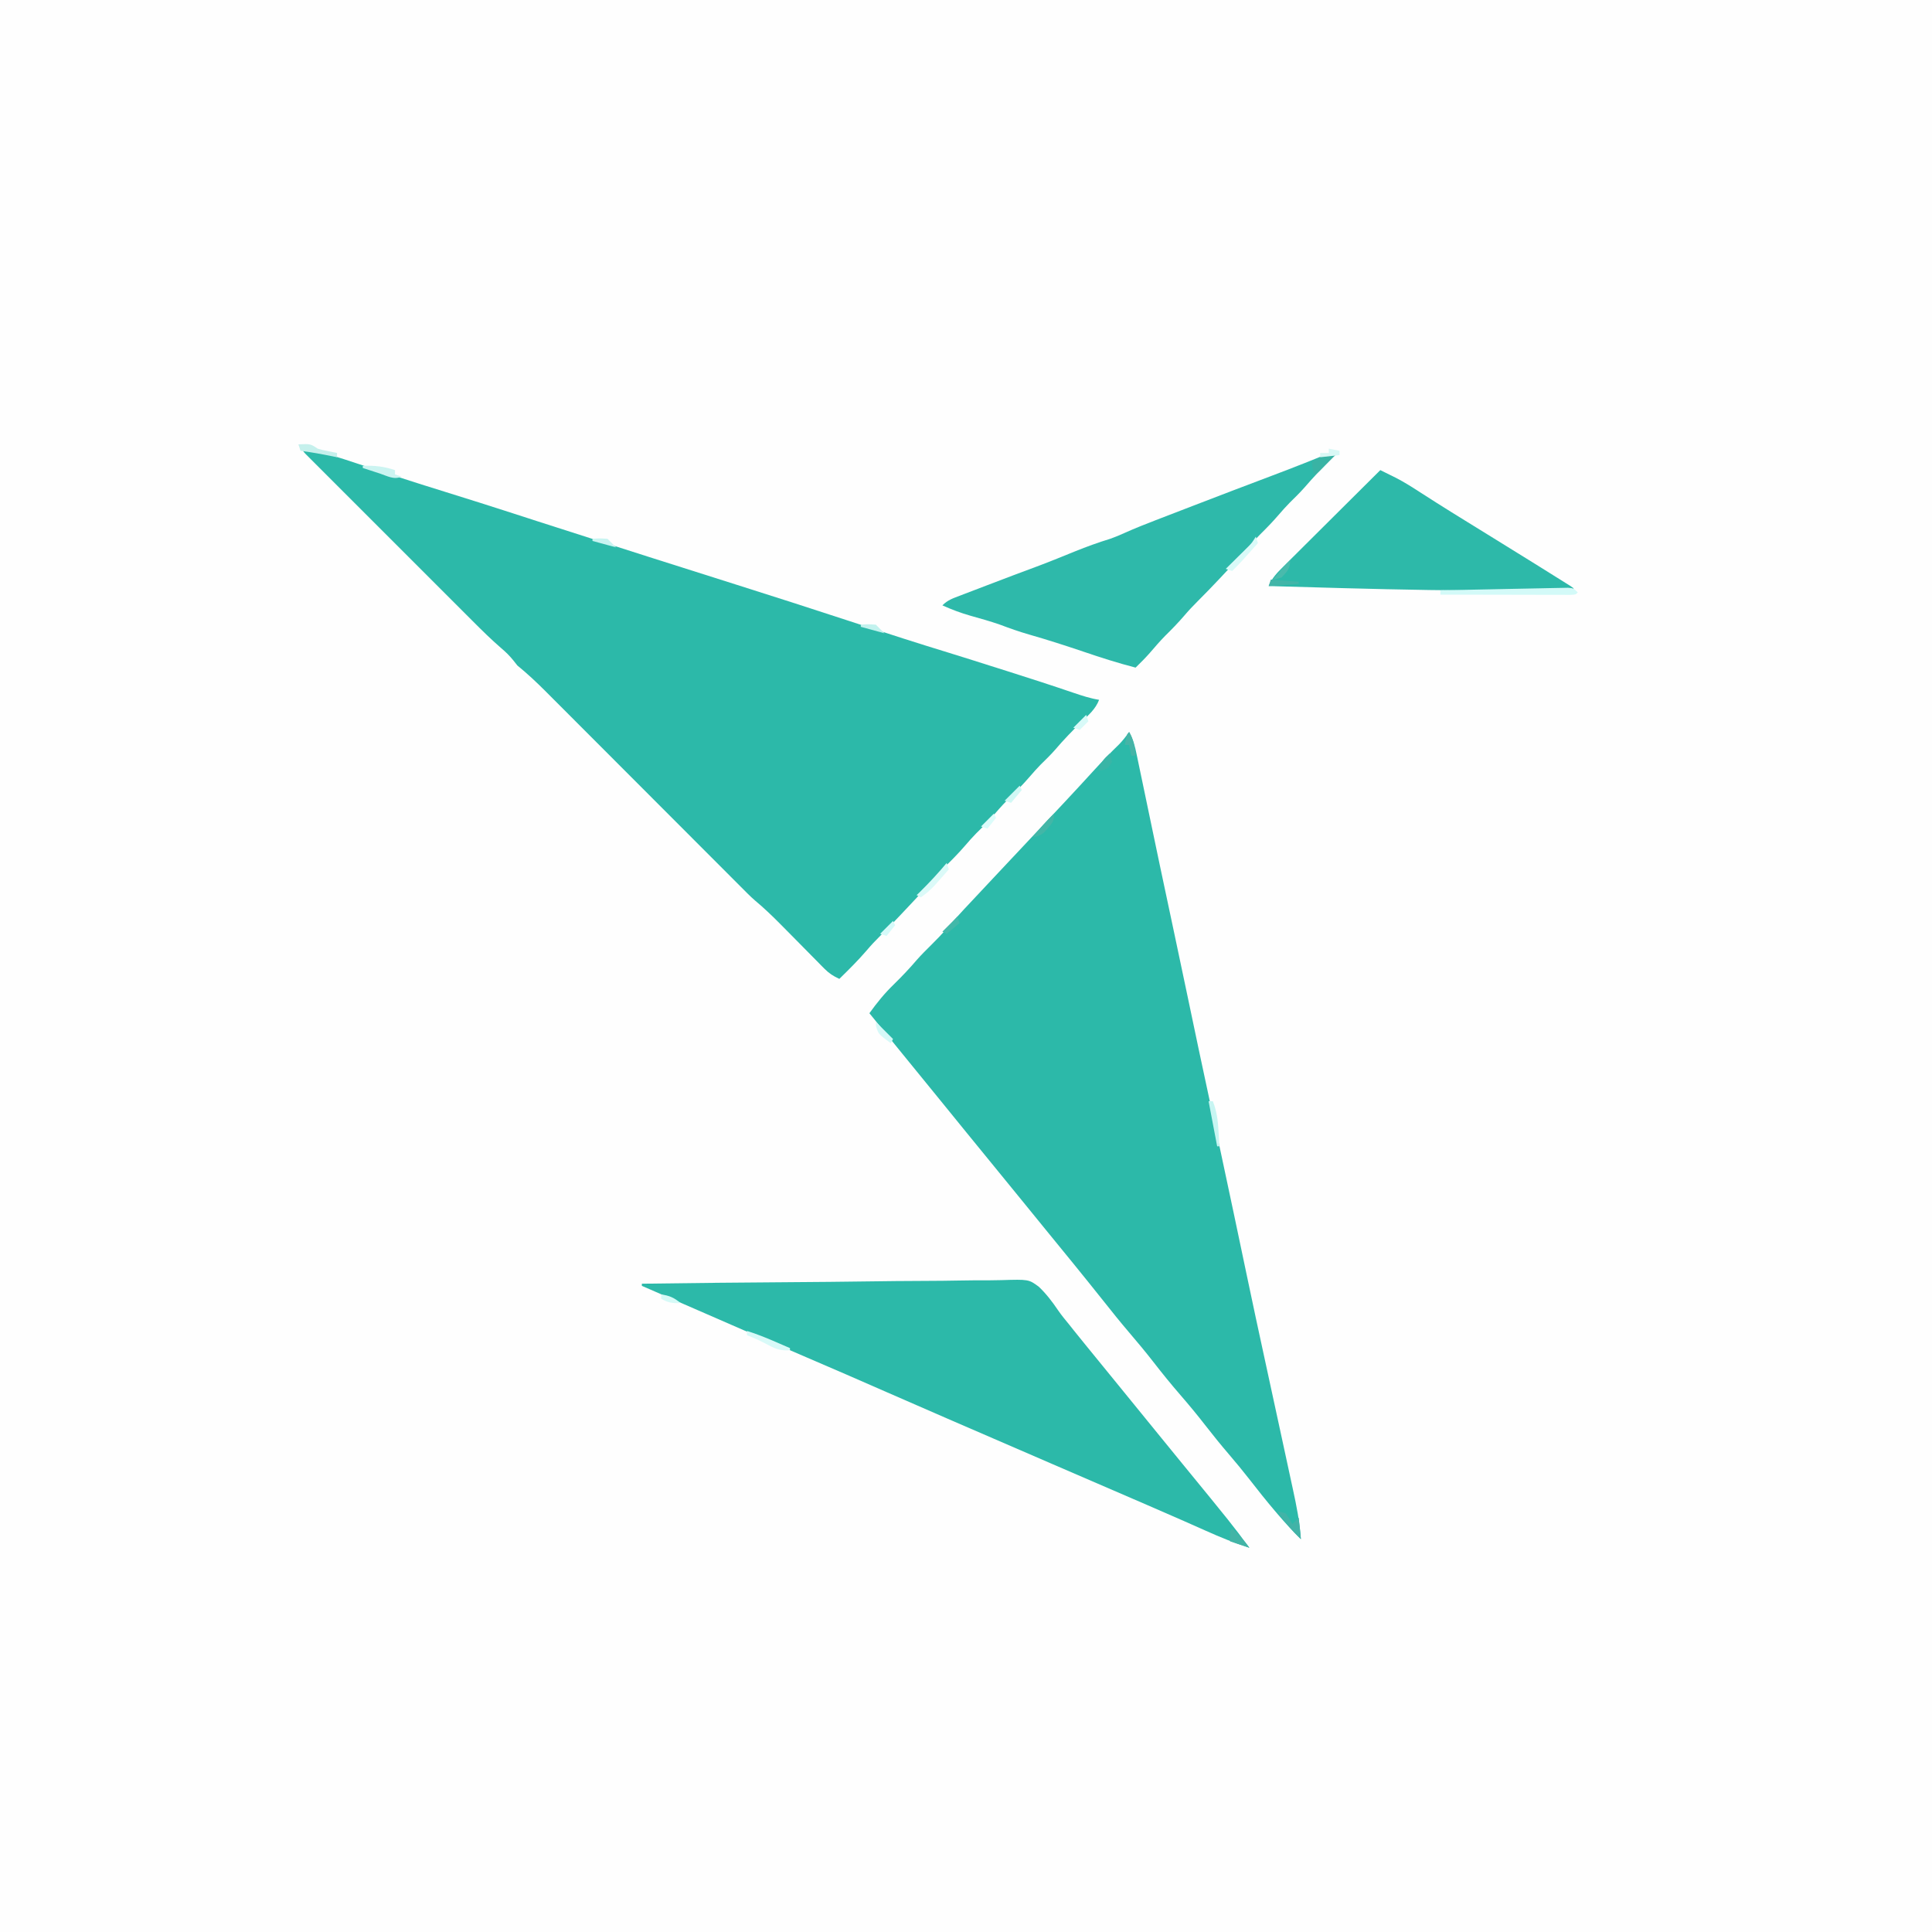
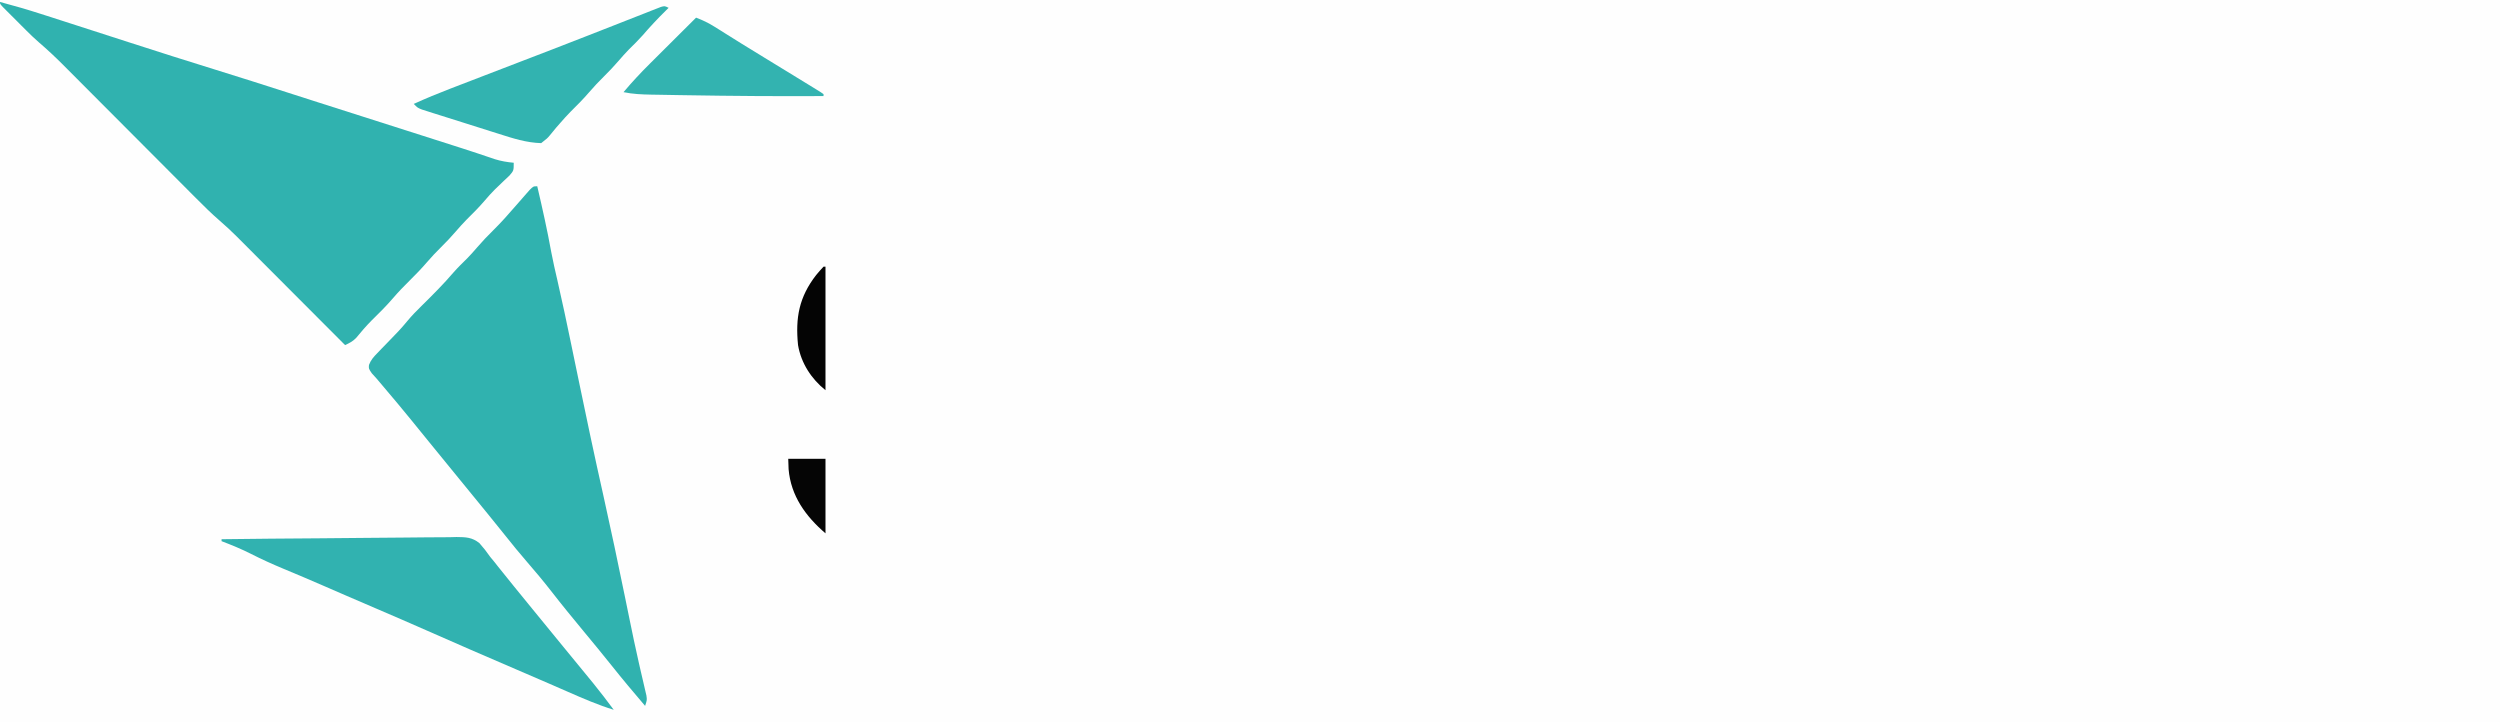
- <svg xmlns="http://www.w3.org/2000/svg" version="1.1" width="900" height="900">
-   <path d="M0 0 C297 0 594 0 900 0 C900 297 900 594 900 900 C603 900 306 900 0 900 C0 603 0 306 0 0 Z " fill="#FEFEFE" transform="translate(0,0)" />
-   <path d="M0 0 C8.984 1.464 17.405 4.274 26.019 7.135 C30.489 8.619 34.965 10.084 39.441 11.551 C40.791 11.994 40.791 11.994 42.167 12.446 C50.276 15.103 58.412 17.662 66.562 20.188 C77.041 23.439 87.499 26.747 97.938 30.125 C98.918 30.442 98.918 30.442 99.918 30.766 C103.11 31.799 106.303 32.833 109.496 33.867 C117.653 36.505 125.82 39.111 133.987 41.718 C137.008 42.683 140.028 43.648 143.048 44.614 C148.928 46.493 154.808 48.372 160.688 50.25 C161.708 50.576 162.728 50.902 163.779 51.237 C176.498 55.299 189.225 59.337 201.962 63.343 C219.182 68.759 236.352 74.324 253.512 79.927 C254.819 80.354 254.819 80.354 256.152 80.789 C257.008 81.069 257.864 81.348 258.746 81.636 C272.734 86.2 286.734 90.728 300.809 95.02 C307.351 97.029 313.871 99.107 320.395 101.175 C323.053 102.017 325.712 102.856 328.371 103.695 C338.686 106.958 348.973 110.286 359.212 113.779 C363.12 115.1 366.913 116.348 371 117 C369.343 121.349 366.088 124.091 362.812 127.25 C358.534 131.444 354.42 135.673 350.539 140.242 C348.392 142.694 346.066 144.944 343.742 147.227 C341.953 149.048 340.287 150.937 338.625 152.875 C335.329 156.703 331.79 160.228 328.195 163.773 C325.56 166.446 323.122 169.254 320.68 172.102 C318.476 174.592 316.114 176.897 313.742 179.227 C311.953 181.048 310.287 182.937 308.625 184.875 C305.399 188.622 301.954 192.089 298.406 195.531 C295.792 198.214 293.355 201.013 290.9 203.841 C287.685 207.494 284.342 211.025 281 214.562 C280.327 215.279 279.654 215.995 278.961 216.732 C275.757 220.132 272.526 223.494 269.211 226.785 C266.909 229.071 264.713 231.389 262.625 233.875 C258.654 238.488 254.346 242.742 250 247 C247.201 245.724 245.166 244.411 243.011 242.222 C242.456 241.664 241.902 241.106 241.331 240.531 C240.742 239.929 240.153 239.327 239.547 238.707 C238.928 238.083 238.309 237.459 237.671 236.815 C235.692 234.819 233.721 232.816 231.75 230.812 C229.165 228.191 226.577 225.572 223.984 222.957 C223.055 222.019 223.055 222.019 222.106 221.062 C218.438 217.382 214.72 213.821 210.72 210.499 C208.365 208.447 206.201 206.213 204 204 C202.573 202.57 201.146 201.141 199.719 199.712 C197.99 197.98 196.261 196.248 194.531 194.516 C184.879 184.847 175.224 175.18 165.567 165.516 C159.726 159.669 153.886 153.822 148.048 147.973 C142.943 142.857 137.836 137.744 132.726 132.632 C130.027 129.931 127.328 127.229 124.631 124.525 C122.094 121.982 119.555 119.441 117.015 116.901 C115.645 115.531 114.277 114.159 112.91 112.786 C108.75 108.632 104.551 104.717 100 101 C99.381 100.216 98.763 99.433 98.125 98.625 C96.303 96.375 94.619 94.744 92.429 92.889 C87.751 88.839 83.382 84.522 79.014 80.143 C77.724 78.856 77.724 78.856 76.409 77.544 C74.077 75.216 71.748 72.885 69.419 70.553 C66.976 68.107 64.53 65.664 62.084 63.22 C57.987 59.125 53.892 55.028 49.799 50.929 C45.062 46.187 40.322 41.448 35.579 36.711 C31.501 32.638 27.424 28.562 23.35 24.484 C20.918 22.051 18.486 19.619 16.053 17.189 C13.349 14.489 10.65 11.785 7.951 9.081 C7.141 8.272 6.331 7.464 5.496 6.631 C4.767 5.9 4.038 5.168 3.287 4.414 C2.648 3.775 2.01 3.136 1.352 2.478 C0 1 0 1 0 0 Z " fill="#2CB9A9" transform="translate(141,209)" />
-   <path d="M0 0 C1.936 3.403 2.711 6.707 3.509 10.527 C3.714 11.5 3.714 11.5 3.924 12.491 C4.376 14.639 4.821 16.788 5.266 18.938 C5.584 20.457 5.903 21.976 6.223 23.495 C7.067 27.514 7.905 31.535 8.741 35.555 C9.57 39.536 10.404 43.516 11.238 47.496 C12.221 52.185 13.203 56.874 14.183 61.563 C16.403 72.183 18.66 82.794 20.941 93.401 C22.981 102.889 24.976 112.384 26.955 121.885 C30.577 139.269 34.26 156.64 38 174 C39.377 180.395 40.752 186.791 42.125 193.188 C42.402 194.479 42.402 194.479 42.685 195.796 C46.762 214.8 50.762 233.82 54.75 252.843 C57.536 266.119 60.373 279.383 63.267 292.637 C65.6 303.338 67.918 314.042 70.226 324.749 C71.078 328.7 71.932 332.652 72.791 336.602 C73.638 340.498 74.479 344.396 75.317 348.294 C75.633 349.757 75.95 351.22 76.269 352.682 C77.959 360.425 79.488 368.075 80 376 C76.255 372.344 72.772 368.543 69.375 364.562 C68.854 363.954 68.334 363.346 67.797 362.719 C63.761 357.97 59.895 353.105 56.076 348.182 C52.978 344.203 49.781 340.329 46.5 336.5 C42.736 332.106 39.108 327.634 35.562 323.062 C31.834 318.258 27.986 313.592 24 309 C19.528 303.849 15.261 298.578 11.081 293.188 C7.478 288.561 3.728 284.079 -0.08 279.62 C-4.163 274.831 -8.097 269.936 -12 265 C-21.109 253.555 -30.355 242.221 -39.625 230.906 C-42.591 227.277 -45.546 223.639 -48.5 220 C-53.652 213.655 -58.819 207.322 -64 201 C-71.931 191.323 -79.82 181.611 -87.707 171.897 C-93.656 164.571 -99.609 157.249 -105.59 149.949 C-110.742 143.645 -115.869 137.321 -121 131 C-117.487 126.123 -113.904 121.684 -109.562 117.5 C-105.767 113.796 -102.184 109.996 -98.742 105.961 C-96.746 103.714 -94.64 101.611 -92.5 99.5 C-89.834 96.865 -87.255 94.218 -84.812 91.375 C-79.695 85.423 -74.271 79.749 -68.901 74.026 C-67.04 72.042 -65.18 70.057 -63.32 68.07 C-56.87 61.182 -50.407 54.307 -43.938 47.438 C-34.61 37.532 -25.287 27.622 -16.125 17.562 C-12.411 13.493 -8.618 9.547 -4.656 5.719 C-2.922 3.92 -1.458 2.027 0 0 Z " fill="#2CB9A9" transform="translate(526,341)" />
-   <path d="M0 0 C23.652 -0.327 47.305 -0.574 70.959 -0.725 C81.943 -0.797 92.926 -0.896 103.909 -1.056 C113.485 -1.196 123.06 -1.286 132.638 -1.317 C137.707 -1.335 142.773 -1.378 147.84 -1.48 C152.618 -1.576 157.392 -1.604 162.171 -1.584 C163.918 -1.587 165.664 -1.615 167.41 -1.669 C180.203 -2.045 180.203 -2.045 184.869 1.367 C188.345 4.652 191.153 8.344 193.83 12.294 C195.482 14.702 197.329 16.936 199.188 19.188 C199.817 19.983 200.446 20.778 201.094 21.598 C203.101 24.127 205.14 26.628 207.188 29.125 C210.972 33.739 214.739 38.367 218.5 43 C222.159 47.506 225.821 52.01 229.5 56.5 C233.75 61.687 237.977 66.892 242.203 72.098 C245.295 75.904 248.392 79.706 251.5 83.5 C274.833 112.003 274.833 112.003 283 123 C276.041 120.811 269.465 118.11 262.812 115.125 C260.565 114.127 258.318 113.129 256.07 112.133 C254.904 111.615 253.738 111.097 252.536 110.563 C246.766 108.012 240.978 105.505 235.188 103 C234.584 102.739 233.981 102.478 233.36 102.209 C219.337 96.138 205.306 90.086 191.277 84.03 C175.845 77.367 160.419 70.692 145 64 C144.02 63.575 143.04 63.15 142.031 62.712 C132.83 58.72 123.634 54.719 114.449 50.691 C101.798 45.145 89.142 39.612 76.438 34.188 C60.86 27.536 45.341 20.753 29.818 13.976 C22.902 10.956 15.983 7.945 9.062 4.938 C8.116 4.526 7.169 4.115 6.194 3.691 C4.129 2.794 2.065 1.897 0 1 C0 0.67 0 0.34 0 0 Z " fill="#2CB9A9" transform="translate(299,598)" />
-   <path d="M0 0 C0.99 0.495 0.99 0.495 2 1 C1.432 1.557 0.863 2.114 0.277 2.688 C-4.108 7.021 -8.307 11.423 -12.32 16.102 C-14.522 18.59 -16.881 20.892 -19.25 23.219 C-21.082 25.084 -22.794 27.019 -24.5 29 C-27.254 32.197 -30.148 35.173 -33.158 38.127 C-34.925 39.924 -36.577 41.773 -38.219 43.684 C-42.04 48.079 -46.001 52.329 -50 56.562 C-50.673 57.279 -51.346 57.995 -52.039 58.732 C-55.241 62.129 -58.469 65.488 -61.781 68.777 C-64.127 71.107 -66.365 73.473 -68.5 76 C-71.28 79.227 -74.205 82.228 -77.242 85.211 C-79.735 87.748 -82.034 90.439 -84.355 93.133 C-86.471 95.535 -88.702 97.772 -91 100 C-99.17 97.889 -107.14 95.345 -115.125 92.625 C-123.558 89.778 -131.994 87.043 -140.553 84.602 C-145.143 83.284 -149.584 81.726 -154.047 80.035 C-158.605 78.437 -163.249 77.135 -167.9 75.838 C-172.451 74.546 -176.687 72.948 -181 71 C-178.427 68.427 -175.989 67.693 -172.586 66.391 C-171.623 66.02 -171.623 66.02 -170.64 65.641 C-168.554 64.839 -166.465 64.044 -164.375 63.25 C-162.94 62.7 -161.506 62.15 -160.071 61.599 C-151.982 58.497 -143.876 55.443 -135.754 52.43 C-130.182 50.334 -124.68 48.06 -119.162 45.828 C-113.769 43.663 -108.363 41.68 -102.801 39.984 C-100.424 39.149 -98.207 38.213 -95.918 37.171 C-91.173 35.05 -86.367 33.14 -81.516 31.277 C-80.63 30.935 -79.744 30.593 -78.831 30.241 C-75.972 29.137 -73.111 28.037 -70.25 26.938 C-68.266 26.173 -66.282 25.408 -64.297 24.643 C-52.015 19.911 -39.721 15.208 -27.404 10.567 C-22.356 8.664 -17.319 6.742 -12.309 4.742 C-11.026 4.232 -11.026 4.232 -9.717 3.711 C-8.174 3.094 -6.633 2.471 -5.095 1.839 C-3.419 1.169 -1.712 0.576 0 0 Z " fill="#2EB9AA" transform="translate(620,211)" />
-   <path d="M0 0 C1.576 0.776 3.151 1.554 4.725 2.334 C6.041 2.984 6.041 2.984 7.383 3.647 C11.348 5.697 15.069 8.075 18.812 10.5 C20.477 11.565 22.143 12.628 23.809 13.691 C24.662 14.237 25.515 14.782 26.394 15.344 C30.698 18.079 35.036 20.759 39.375 23.438 C40.247 23.976 41.118 24.515 42.016 25.07 C44.677 26.714 47.338 28.357 50 30 C57.006 34.324 64.008 38.653 71 43 C71.913 43.568 72.826 44.135 73.767 44.72 C76.452 46.392 79.133 48.07 81.812 49.75 C83.05 50.521 83.05 50.521 84.313 51.307 C85.436 52.013 85.436 52.013 86.582 52.734 C87.244 53.149 87.907 53.564 88.589 53.991 C89.055 54.324 89.52 54.657 90 55 C90 55.33 90 55.66 90 56 C81.146 56.064 72.292 56.103 63.438 56.125 C62.757 56.127 62.076 56.128 61.375 56.13 C35.426 56.188 9.502 55.697 -16.438 55 C-17.328 54.976 -18.219 54.952 -19.137 54.928 C-30.092 54.632 -41.046 54.323 -52 54 C-50.431 50.217 -48.069 47.827 -45.183 44.956 C-44.695 44.468 -44.207 43.98 -43.704 43.476 C-42.097 41.87 -40.482 40.271 -38.867 38.672 C-37.749 37.557 -36.63 36.442 -35.513 35.326 C-32.574 32.395 -29.63 29.471 -26.685 26.547 C-23.678 23.561 -20.677 20.569 -17.676 17.578 C-11.789 11.713 -5.897 5.855 0 0 Z " fill="#2DB9A9" transform="translate(643,219)" />
-   <path d="M0 0 C-1 1 -1 1 -3.512 1.12 C-4.629 1.118 -5.746 1.116 -6.897 1.114 C-8.158 1.113 -9.419 1.113 -10.719 1.113 C-12.105 1.108 -13.492 1.103 -14.879 1.098 C-16.29 1.096 -17.701 1.094 -19.112 1.093 C-22.832 1.09 -26.553 1.08 -30.273 1.069 C-34.067 1.058 -37.861 1.054 -41.654 1.049 C-49.103 1.038 -56.551 1.021 -64 1 C-64 0.34 -64 -0.32 -64 -1 C-55.951 -1.177 -47.902 -1.343 -39.852 -1.495 C-36.115 -1.566 -32.377 -1.64 -28.64 -1.724 C-25.035 -1.804 -21.43 -1.874 -17.825 -1.938 C-16.448 -1.964 -15.071 -1.993 -13.694 -2.026 C-11.769 -2.072 -9.844 -2.104 -7.918 -2.135 C-6.821 -2.157 -5.724 -2.18 -4.594 -2.203 C-2 -2 -2 -2 0 0 Z " fill="#D3FAF8" transform="translate(735,276)" />
-   <path d="M0 0 C0.33 0.99 0.66 1.98 1 3 C-0.412 4.608 -1.83 6.211 -3.25 7.812 C-4.039 8.706 -4.828 9.599 -5.641 10.52 C-7.659 12.641 -9.599 14.343 -12 16 C-12.66 15.67 -13.32 15.34 -14 15 C-13.492 14.504 -12.984 14.007 -12.461 13.496 C-8.072 9.164 -3.948 4.737 0 0 Z " fill="#DBFAF8" transform="translate(441,402)" />
-   <path d="M0 0 C0.33 0.99 0.66 1.98 1 3 C-0.436 4.605 -1.874 6.209 -3.312 7.812 C-4.113 8.706 -4.914 9.599 -5.738 10.52 C-7.452 12.399 -9.179 14.226 -11 16 C-11.99 15.67 -12.98 15.34 -14 15 C-12.735 13.753 -12.735 13.753 -11.445 12.48 C-10.338 11.383 -9.232 10.285 -8.125 9.188 C-7.569 8.64 -7.014 8.093 -6.441 7.529 C-5.906 6.998 -5.371 6.466 -4.82 5.918 C-4.328 5.431 -3.836 4.944 -3.329 4.442 C-1.774 2.83 -1.774 2.83 0 0 Z " fill="#D9FAF8" transform="translate(585,250)" />
-   <path d="M0 0 C0.66 0.33 1.32 0.66 2 1 C0.524 2.503 -0.956 4.002 -2.438 5.5 C-3.261 6.335 -4.085 7.171 -4.934 8.031 C-7 10 -7 10 -8 10 C-8.33 8.02 -8.66 6.04 -9 4 C-7.546 3.303 -6.087 2.618 -4.625 1.938 C-3.407 1.363 -3.407 1.363 -2.164 0.777 C-1.45 0.521 -0.736 0.264 0 0 Z " fill="#39B3A4" transform="translate(620,211)" />
-   <path d="M0 0 C1.891 0.34 1.891 0.34 4 1 C5.75 3.562 5.75 3.562 7 6 C7.99 5.01 8.98 4.02 10 3 C10.33 6.3 10.66 9.6 11 13 C6.782 9.03 3.388 4.692 0 0 Z " fill="#41B3A7" transform="translate(595,704)" />
-   <path d="M0 0 C4.579 1.451 8.976 3.206 13.375 5.125 C14.016 5.402 14.656 5.679 15.316 5.965 C16.879 6.641 18.439 7.32 20 8 C20 8.33 20 8.66 20 9 C15.944 9.275 13.557 8.548 10 6.625 C6.719 4.872 3.477 3.329 0 2 C0 1.34 0 0.68 0 0 Z " fill="#D8FAF8" transform="translate(348,620)" />
-   <path d="M0 0 C5.527 -0.194 9.756 0.252 15 2 C15 2.66 15 3.32 15 4 C15.99 4.33 16.98 4.66 18 5 C14.629 6.686 11.28 4.689 7.875 3.562 C6.744 3.198 6.744 3.198 5.59 2.826 C3.724 2.224 1.862 1.613 0 1 C0 0.67 0 0.34 0 0 Z " fill="#CBF4F1" transform="translate(169,217)" />
-   <path d="M0 0 C5.625 -0.25 5.625 -0.25 9 2 C11.275 2.666 11.275 2.666 13.688 3.125 C14.9 3.376 14.9 3.376 16.137 3.633 C16.752 3.754 17.366 3.875 18 4 C18 4.66 18 5.32 18 6 C17.359 5.867 16.719 5.734 16.059 5.598 C11.05 4.575 6.069 3.661 1 3 C0.67 2.01 0.34 1.02 0 0 Z " fill="#C5F0EC" transform="translate(139,207)" />
-   <path d="M0 0 C0.66 0 1.32 0 2 0 C3.774 4.63 4.396 8.96 4.625 13.875 C4.664 14.563 4.702 15.252 4.742 15.961 C4.835 17.64 4.919 19.32 5 21 C4.67 21 4.34 21 4 21 C2.68 14.07 1.36 7.14 0 0 Z " fill="#C7F5F2" transform="translate(563,513)" />
-   <path d="M0 0 C2.932 2.853 5.643 5.651 8 9 C5.03 8.01 2.06 7.02 -1 6 C-1.043 4.334 -1.041 2.666 -1 1 C-0.67 0.67 -0.34 0.34 0 0 Z " fill="#42B4A6" transform="translate(574,712)" />
-   <path d="M0 0 C0 3.499 -0.541 4.055 -2.75 6.625 C-3.26 7.236 -3.771 7.847 -4.297 8.477 C-6.196 10.175 -7.513 10.6 -10 11 C-6.792 7.194 -3.593 3.454 0 0 Z " fill="#43B6A7" transform="translate(491,379)" />
-   <path d="M0 0 C0.625 1.812 0.625 1.812 1 4 C-1 7 -1 7 -3.125 7.688 C-3.744 7.791 -4.362 7.894 -5 8 C-4.458 4.204 -2.799 2.528 0 0 Z " fill="#39B5A6" transform="translate(517,351)" />
-   <path d="M0 0 C2.12 3.534 2.532 6.944 3 11 C2.34 11 1.68 11 1 11 C0.67 9.35 0.34 7.7 0 6 C-0.66 6 -1.32 6 -2 6 C-1.125 1.125 -1.125 1.125 0 0 Z " fill="#46B4A7" transform="translate(526,341)" />
-   <path d="M0 0 C4.29 0.33 8.58 0.66 13 1 C13 1.33 13 1.66 13 2 C8.38 2.33 3.76 2.66 -1 3 C-0.67 2.01 -0.34 1.02 0 0 Z " fill="#42B5A8" transform="translate(592,270)" />
-   <path d="M0 0 C0 3.971 -1.314 5.165 -4 8 C-6.141 8.648 -6.141 8.648 -8 9 C-7.043 7.874 -6.084 6.749 -5.125 5.625 C-4.591 4.999 -4.058 4.372 -3.508 3.727 C-2.386 2.442 -1.206 1.206 0 0 Z " fill="#49BAAC" transform="translate(601,261)" />
-   <path d="M0 0 C2.667 2.667 5.333 5.333 8 8 C7.67 8.66 7.34 9.32 7 10 C1.215 5.692 1.215 5.692 0.125 2.188 C0.084 1.466 0.043 0.744 0 0 Z " fill="#D5F9F8" transform="translate(408,476)" />
-   <path d="M0 0 C0.33 0.99 0.66 1.98 1 3 C-1.97 5.475 -1.97 5.475 -5 8 C-5.66 7.67 -6.32 7.34 -7 7 C-4.69 4.69 -2.38 2.38 0 0 Z " fill="#42B8A9" transform="translate(446,427)" />
-   <path d="M0 0 C0.33 0.66 0.66 1.32 1 2 C-0.65 3.98 -2.3 5.96 -4 8 C-4.99 7.67 -5.98 7.34 -7 7 C-4.69 4.69 -2.38 2.38 0 0 Z " fill="#D1F8F5" transform="translate(475,366)" />
-   <path d="M0 0 C3.25 -0.25 3.25 -0.25 7 0 C8.32 1.32 9.64 2.64 11 4 C7.37 3.01 3.74 2.02 0 1 C0 0.67 0 0.34 0 0 Z " fill="#C2F2EE" transform="translate(401,291)" />
-   <path d="M0 0 C3.25 -0.25 3.25 -0.25 7 0 C8.32 1.32 9.64 2.64 11 4 C7.37 3.01 3.74 2.02 0 1 C0 0.67 0 0.34 0 0 Z " fill="#C8F4F1" transform="translate(276,251)" />
-   <path d="M0 0 C0.33 0.99 0.66 1.98 1 3 C-0.32 4.32 -1.64 5.64 -3 7 C-3.99 6.67 -4.98 6.34 -6 6 C-4.02 4.02 -2.04 2.04 0 0 Z " fill="#D8FAF8" transform="translate(506,333)" />
-   <path d="M0 0 C1.65 0.33 3.3 0.66 5 1 C5 1.66 5 2.32 5 3 C0.545 3.495 0.545 3.495 -4 4 C-4 3.34 -4 2.68 -4 2 C-2.68 2 -1.36 2 0 2 C0 1.34 0 0.68 0 0 Z " fill="#D9F8F5" transform="translate(619,209)" />
-   <path d="M0 0 C3.821 0.531 6.062 1.497 9 4 C5.375 4.201 3.135 3.858 0 2 C0 1.34 0 0.68 0 0 Z " fill="#D6FAF7" transform="translate(308,603)" />
-   <path d="M0 0 C0.33 0.66 0.66 1.32 1 2 C-0.32 3.65 -1.64 5.3 -3 7 C-3.99 6.67 -4.98 6.34 -6 6 C-4.02 4.02 -2.04 2.04 0 0 Z " fill="#D6FAF9" transform="translate(416,429)" />
-   <path d="M0 0 C0.33 0.66 0.66 1.32 1 2 C-0.32 3.65 -1.64 5.3 -3 7 C-3.99 6.67 -4.98 6.34 -6 6 C-4.02 4.02 -2.04 2.04 0 0 Z " fill="#DBFCFA" transform="translate(463,379)" />
+ <svg xmlns="http://www.w3.org/2000/svg" version="1.1" width="1275" height="368">
+   <path d="M0 0 C420.75 0 841.5 0 1275 0 C1275 121.44 1275 242.88 1275 368 C854.25 368 433.5 368 0 368 C0 246.56 0 125.12 0 0 Z " fill="#FEFEFE" transform="translate(0,0)" />
+   <path d="M0 0 C7.017 1.865 13.962 3.873 20.871 6.102 C21.802 6.4 22.732 6.698 23.691 7.005 C26.795 8 29.898 9 33 10 C34.665 10.536 34.665 10.536 36.364 11.083 C46.182 14.246 55.999 17.414 65.813 20.588 C80.653 25.386 95.512 30.112 110.413 34.716 C122.448 38.437 134.445 42.272 146.438 46.125 C150.603 47.461 154.768 48.797 158.934 50.133 C159.951 50.459 160.969 50.786 162.017 51.122 C169.552 53.538 177.091 55.941 184.631 58.338 C194.879 61.596 205.121 64.868 215.363 68.144 C217.555 68.845 219.748 69.546 221.941 70.247 C225.182 71.282 228.423 72.319 231.664 73.355 C232.627 73.663 233.59 73.97 234.581 74.287 C240.529 76.191 246.451 78.156 252.358 80.18 C255.594 81.184 258.633 81.694 262 82 C262 86 262 86 259.84 88.516 C258.403 89.869 258.403 89.869 256.938 91.25 C255.917 92.228 254.899 93.209 253.883 94.191 C253.386 94.67 252.888 95.148 252.376 95.641 C250.587 97.408 248.942 99.274 247.312 101.188 C244.364 104.643 241.204 107.814 237.969 111 C236.06 112.939 234.273 114.937 232.5 117 C230.103 119.789 227.62 122.42 225 125 C222.421 127.54 219.978 130.125 217.625 132.875 C214.884 136.067 211.993 139.043 209 142 C206.048 144.916 203.196 147.846 200.5 151 C197.024 155.067 193.24 158.779 189.43 162.531 C186.643 165.363 184.08 168.329 181.57 171.406 C179.845 173.157 178.206 173.956 176 175 C175.266 174.264 174.532 173.528 173.776 172.769 C166.835 165.808 159.892 158.85 152.945 151.894 C149.375 148.318 145.806 144.742 142.238 141.163 C138.791 137.705 135.341 134.249 131.89 130.795 C130.578 129.482 129.267 128.167 127.958 126.852 C126.113 125 124.265 123.151 122.416 121.302 C121.884 120.767 121.351 120.231 120.803 119.679 C117.996 116.879 115.121 114.21 112.118 111.619 C107.782 107.862 103.733 103.859 99.691 99.789 C98.903 98.999 98.115 98.21 97.303 97.396 C95.605 95.695 93.908 93.992 92.213 92.288 C89.524 89.586 86.832 86.888 84.139 84.19 C77.938 77.977 71.743 71.76 65.547 65.542 C59.409 59.382 53.27 53.225 47.126 47.07 C44.483 44.421 41.843 41.768 39.203 39.116 C37.572 37.481 35.94 35.846 34.309 34.211 C33.22 33.115 33.22 33.115 32.11 31.997 C28.107 27.993 24.005 24.168 19.708 20.48 C17.475 18.545 15.371 16.501 13.281 14.414 C12.495 13.629 11.709 12.844 10.898 12.035 C9.711 10.842 9.711 10.842 8.5 9.625 C7.678 8.806 6.855 7.988 6.008 7.145 C5.232 6.367 4.456 5.59 3.656 4.789 C2.953 4.085 2.25 3.38 1.525 2.655 C0 1 0 1 0 0 Z " fill="#30B2AF" transform="translate(0,1)" />
+   <path d="M0 0 C2.602 11.169 5.117 22.319 7.149 33.607 C8.06 38.451 9.175 43.242 10.289 48.043 C12.75 58.763 15.028 69.516 17.251 80.288 C18.332 85.526 19.42 90.763 20.508 96 C20.722 97.034 20.937 98.069 21.158 99.134 C23.004 108.031 24.866 116.924 26.75 125.812 C26.89 126.475 27.031 127.138 27.176 127.821 C29.299 137.821 31.501 147.802 33.734 157.778 C37.588 175.051 41.239 192.369 44.789 209.707 C44.936 210.426 45.084 211.145 45.235 211.885 C45.823 214.759 46.411 217.632 46.997 220.506 C48.53 228.033 50.1 235.546 51.809 243.035 C52.093 244.287 52.378 245.539 52.672 246.829 C53.211 249.176 53.757 251.523 54.311 253.867 C54.549 254.899 54.786 255.932 55.031 256.996 C55.243 257.895 55.455 258.794 55.674 259.72 C56 262 56 262 55 265 C49.217 258.218 43.479 251.416 37.938 244.434 C33.267 238.567 28.484 232.791 23.703 227.016 C18.182 220.34 12.688 213.655 7.375 206.812 C3.161 201.389 -1.24 196.157 -5.733 190.964 C-9.189 186.965 -12.534 182.899 -15.812 178.754 C-18.661 175.168 -21.548 171.615 -24.438 168.062 C-25 167.37 -25.563 166.678 -26.143 165.965 C-30.751 160.301 -35.372 154.647 -40 149 C-45.181 142.678 -50.348 136.345 -55.5 130 C-57.164 127.952 -58.827 125.905 -60.491 123.857 C-61.81 122.234 -63.127 120.611 -64.445 118.988 C-68.966 113.438 -73.554 107.95 -78.196 102.501 C-79.469 101.005 -80.735 99.503 -82 98 C-82.788 97.131 -83.575 96.262 -84.387 95.367 C-86 93 -86 93 -85.815 91.096 C-84.813 88.52 -83.501 87.084 -81.578 85.102 C-80.882 84.375 -80.186 83.647 -79.469 82.898 C-78.737 82.148 -78.004 81.398 -77.25 80.625 C-75.816 79.14 -74.384 77.653 -72.953 76.164 C-72.268 75.452 -71.583 74.739 -70.877 74.005 C-69.283 72.303 -67.772 70.578 -66.297 68.773 C-64.001 66.001 -61.578 63.51 -59 61 C-53.347 55.422 -47.769 49.872 -42.609 43.828 C-40.434 41.357 -38.09 39.08 -35.742 36.773 C-33.953 34.952 -32.287 33.063 -30.625 31.125 C-28.034 28.115 -25.327 25.289 -22.5 22.5 C-18.451 18.499 -14.711 14.312 -11 10 C-9.403 8.16 -7.799 6.327 -6.188 4.5 C-5.439 3.644 -4.69 2.788 -3.918 1.906 C-2 0 -2 0 0 0 Z " fill="#30B2AF" transform="translate(274,95)" />
+   <path d="M0 0 C16.681 -0.21 33.362 -0.369 50.044 -0.466 C57.79 -0.513 65.536 -0.576 73.282 -0.679 C80.035 -0.769 86.788 -0.827 93.542 -0.847 C97.117 -0.859 100.69 -0.886 104.264 -0.952 C108.26 -1.024 112.253 -1.026 116.25 -1.022 C117.427 -1.054 118.605 -1.086 119.818 -1.12 C124.533 -1.067 127.715 -1.023 131.487 1.978 C133.51 4.231 135.279 6.512 137 9 C137.731 9.884 138.462 10.769 139.215 11.68 C140.068 12.766 140.068 12.766 140.938 13.875 C143.66 17.315 146.405 20.733 149.188 24.125 C152.321 27.945 155.442 31.774 158.554 35.611 C163.678 41.928 168.824 48.226 174 54.5 C178.68 60.176 183.352 65.86 188 71.562 C188.516 72.193 189.031 72.823 189.562 73.473 C193.161 77.895 196.608 82.417 200 87 C191.999 84.523 184.406 81.241 176.75 77.875 C175.406 77.288 174.061 76.701 172.717 76.114 C170.697 75.233 168.677 74.352 166.658 73.469 C161.138 71.056 155.604 68.677 150.062 66.312 C134.792 59.782 119.571 53.139 104.375 46.438 C96.045 42.765 87.698 39.136 79.324 35.563 C74.024 33.3 68.732 31.021 63.445 28.727 C62.785 28.44 62.125 28.154 61.445 27.858 C58.18 26.442 54.917 25.023 51.654 23.604 C44.98 20.706 38.293 17.849 31.569 15.069 C25.964 12.736 20.471 10.259 15.062 7.5 C10.159 5.014 5.135 2.956 0 1 C0 0.67 0 0.34 0 0 Z " fill="#31B2B0" transform="translate(113,275)" />
+   <path d="M0 0 C-0.496 0.485 -0.993 0.969 -1.504 1.469 C-5.618 5.529 -9.518 9.684 -13.285 14.066 C-15.502 16.566 -17.872 18.883 -20.254 21.223 C-22.065 23.066 -23.753 24.978 -25.438 26.938 C-27.856 29.746 -30.359 32.4 -33 35 C-35.62 37.58 -38.103 40.211 -40.5 43 C-43.515 46.509 -46.728 49.748 -50.023 52.992 C-51.975 54.975 -53.808 57.019 -55.625 59.125 C-56.484 60.101 -56.484 60.101 -57.359 61.098 C-58.422 62.329 -59.455 63.586 -60.453 64.871 C-61.875 66.562 -61.875 66.562 -65 69 C-72.583 68.78 -79.437 66.549 -86.621 64.254 C-88.393 63.697 -88.393 63.697 -90.2 63.129 C-92.682 62.347 -95.162 61.561 -97.64 60.771 C-100.183 59.962 -102.726 59.157 -105.272 58.359 C-108.953 57.206 -112.631 56.044 -116.309 54.879 C-117.451 54.521 -118.594 54.162 -119.771 53.793 C-120.823 53.456 -121.875 53.119 -122.959 52.772 C-124.35 52.33 -124.35 52.33 -125.77 51.879 C-128 51 -128 51 -130 49 C-123.875 46.211 -117.694 43.651 -111.41 41.242 C-110.518 40.898 -109.625 40.554 -108.705 40.199 C-105.825 39.089 -102.944 37.982 -100.062 36.875 C-98.048 36.099 -96.033 35.323 -94.018 34.546 C-88.347 32.361 -82.674 30.18 -77 28 C-76.33 27.742 -75.66 27.485 -74.969 27.219 C-73.328 26.589 -71.688 25.959 -70.047 25.328 C-69.077 24.956 -68.108 24.583 -67.109 24.199 C-65.243 23.482 -63.377 22.767 -61.51 22.053 C-54.979 19.549 -48.464 17.008 -41.955 14.451 C-37.444 12.681 -32.931 10.916 -28.418 9.152 C-26.145 8.261 -23.873 7.368 -21.602 6.471 C-18.404 5.21 -15.202 3.957 -12 2.707 C-11.021 2.318 -10.042 1.929 -9.034 1.528 C-8.136 1.18 -7.238 0.831 -6.312 0.472 C-5.525 0.162 -4.737 -0.147 -3.926 -0.466 C-2 -1 -2 -1 0 0 Z " fill="#32B3B0" transform="translate(341,4)" />
+   <path d="M0 0 C3.388 1.272 6.387 2.729 9.449 4.652 C10.288 5.176 11.126 5.699 11.99 6.238 C13.325 7.079 13.325 7.079 14.688 7.938 C16.587 9.124 18.487 10.31 20.387 11.496 C21.809 12.385 21.809 12.385 23.259 13.292 C27.157 15.721 31.077 18.112 35 20.5 C38.001 22.332 41 24.166 44 26 C44.931 26.569 45.862 27.138 46.821 27.724 C49.758 29.52 52.692 31.322 55.625 33.125 C56.557 33.694 57.489 34.263 58.449 34.85 C59.304 35.376 60.159 35.903 61.039 36.445 C61.804 36.915 62.57 37.384 63.358 37.868 C63.9 38.241 64.442 38.615 65 39 C65 39.33 65 39.66 65 40 C41.62 40.133 18.252 39.96 -5.125 39.562 C-6.368 39.543 -7.611 39.523 -8.891 39.503 C-12.451 39.446 -16.011 39.382 -19.57 39.316 C-21.171 39.291 -21.171 39.291 -22.804 39.266 C-27.632 39.169 -32.254 38.997 -37 38 C-32.758 32.933 -28.323 28.188 -23.633 23.535 C-22.953 22.857 -22.274 22.179 -21.573 21.48 C-19.426 19.339 -17.276 17.2 -15.125 15.062 C-13.659 13.601 -12.192 12.14 -10.727 10.678 C-7.154 7.116 -3.578 3.557 0 0 Z " fill="#33B3B0" transform="translate(355,9)" />
+   <path d="M0 0 C0.33 0 0.66 0 1 0 C1 20.79 1 41.58 1 63 C-6.194 57.245 -11.429 49.235 -13 40 C-14.396 26.087 -12.501 15.52 -3.75 4.25 C-2.538 2.801 -1.299 1.372 0 0 Z " fill="#040404" transform="translate(420,136)" />
+   <path d="M0 0 C6.27 0 12.54 0 19 0 C19 12.54 19 25.08 19 38 C8.916 29.357 1.341 18.936 0.188 5.312 C0.126 3.559 0.064 1.806 0 0 Z " fill="#050505" transform="translate(402,234)" />
</svg>
